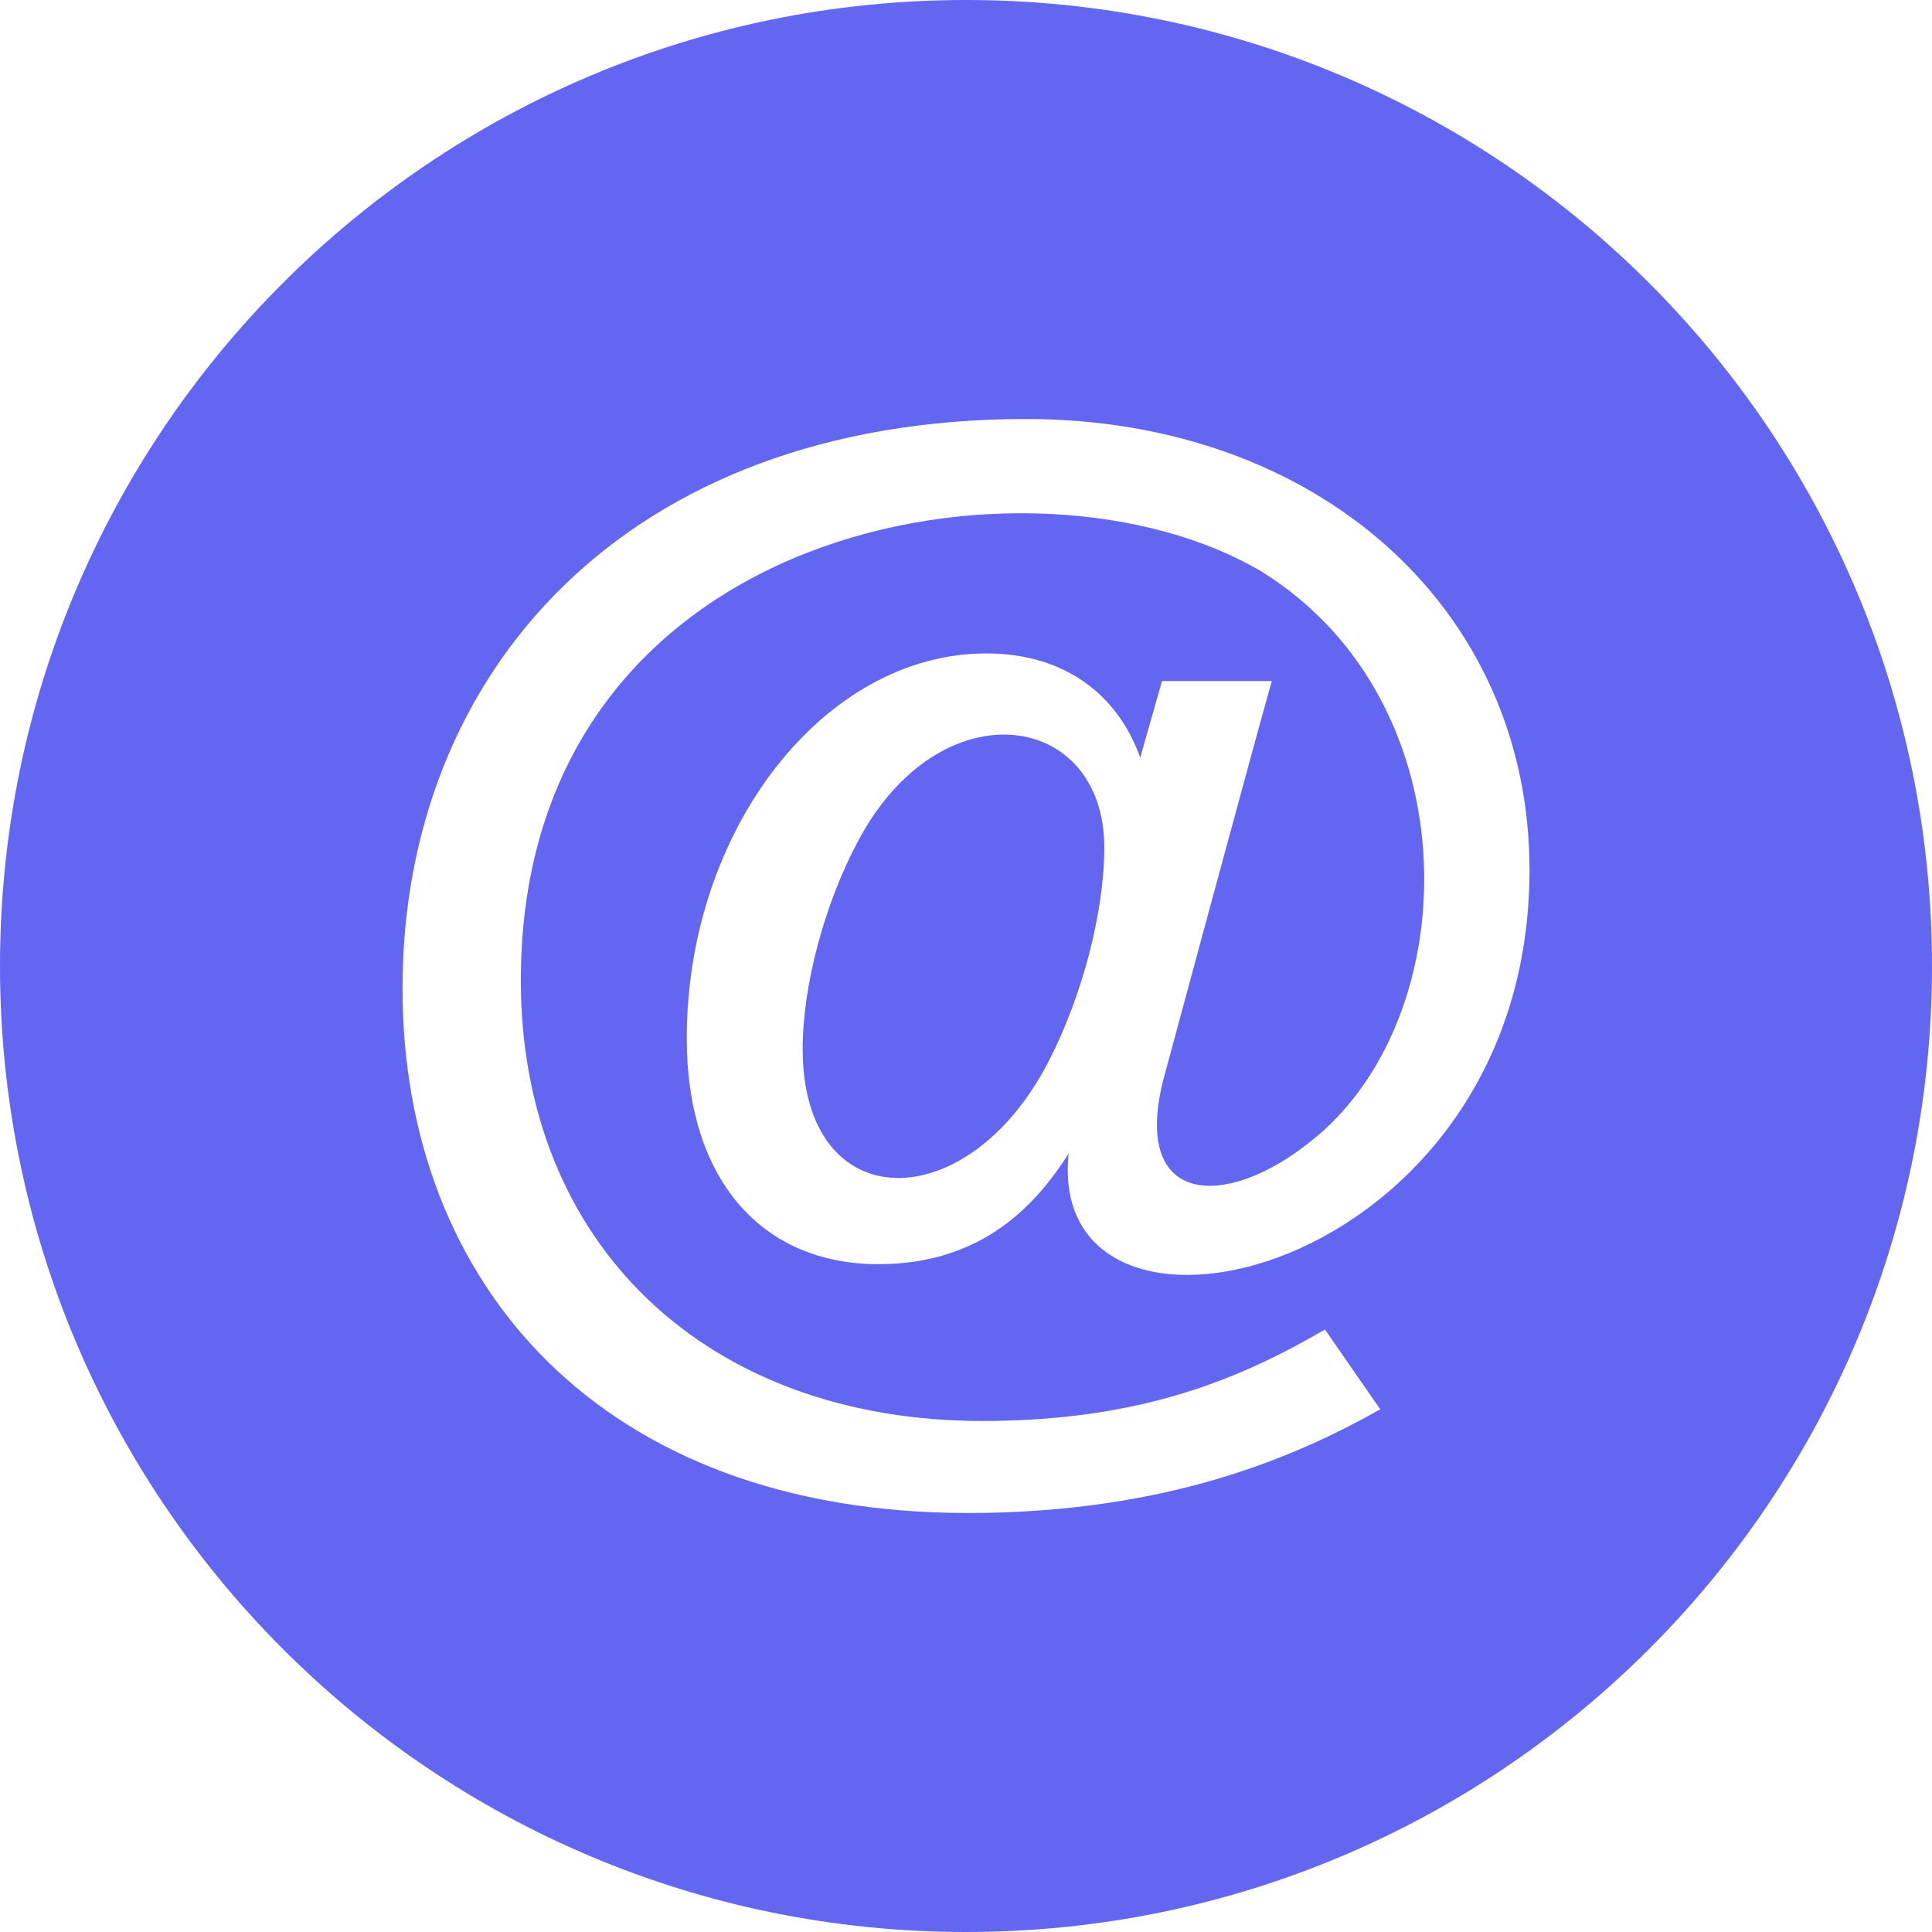
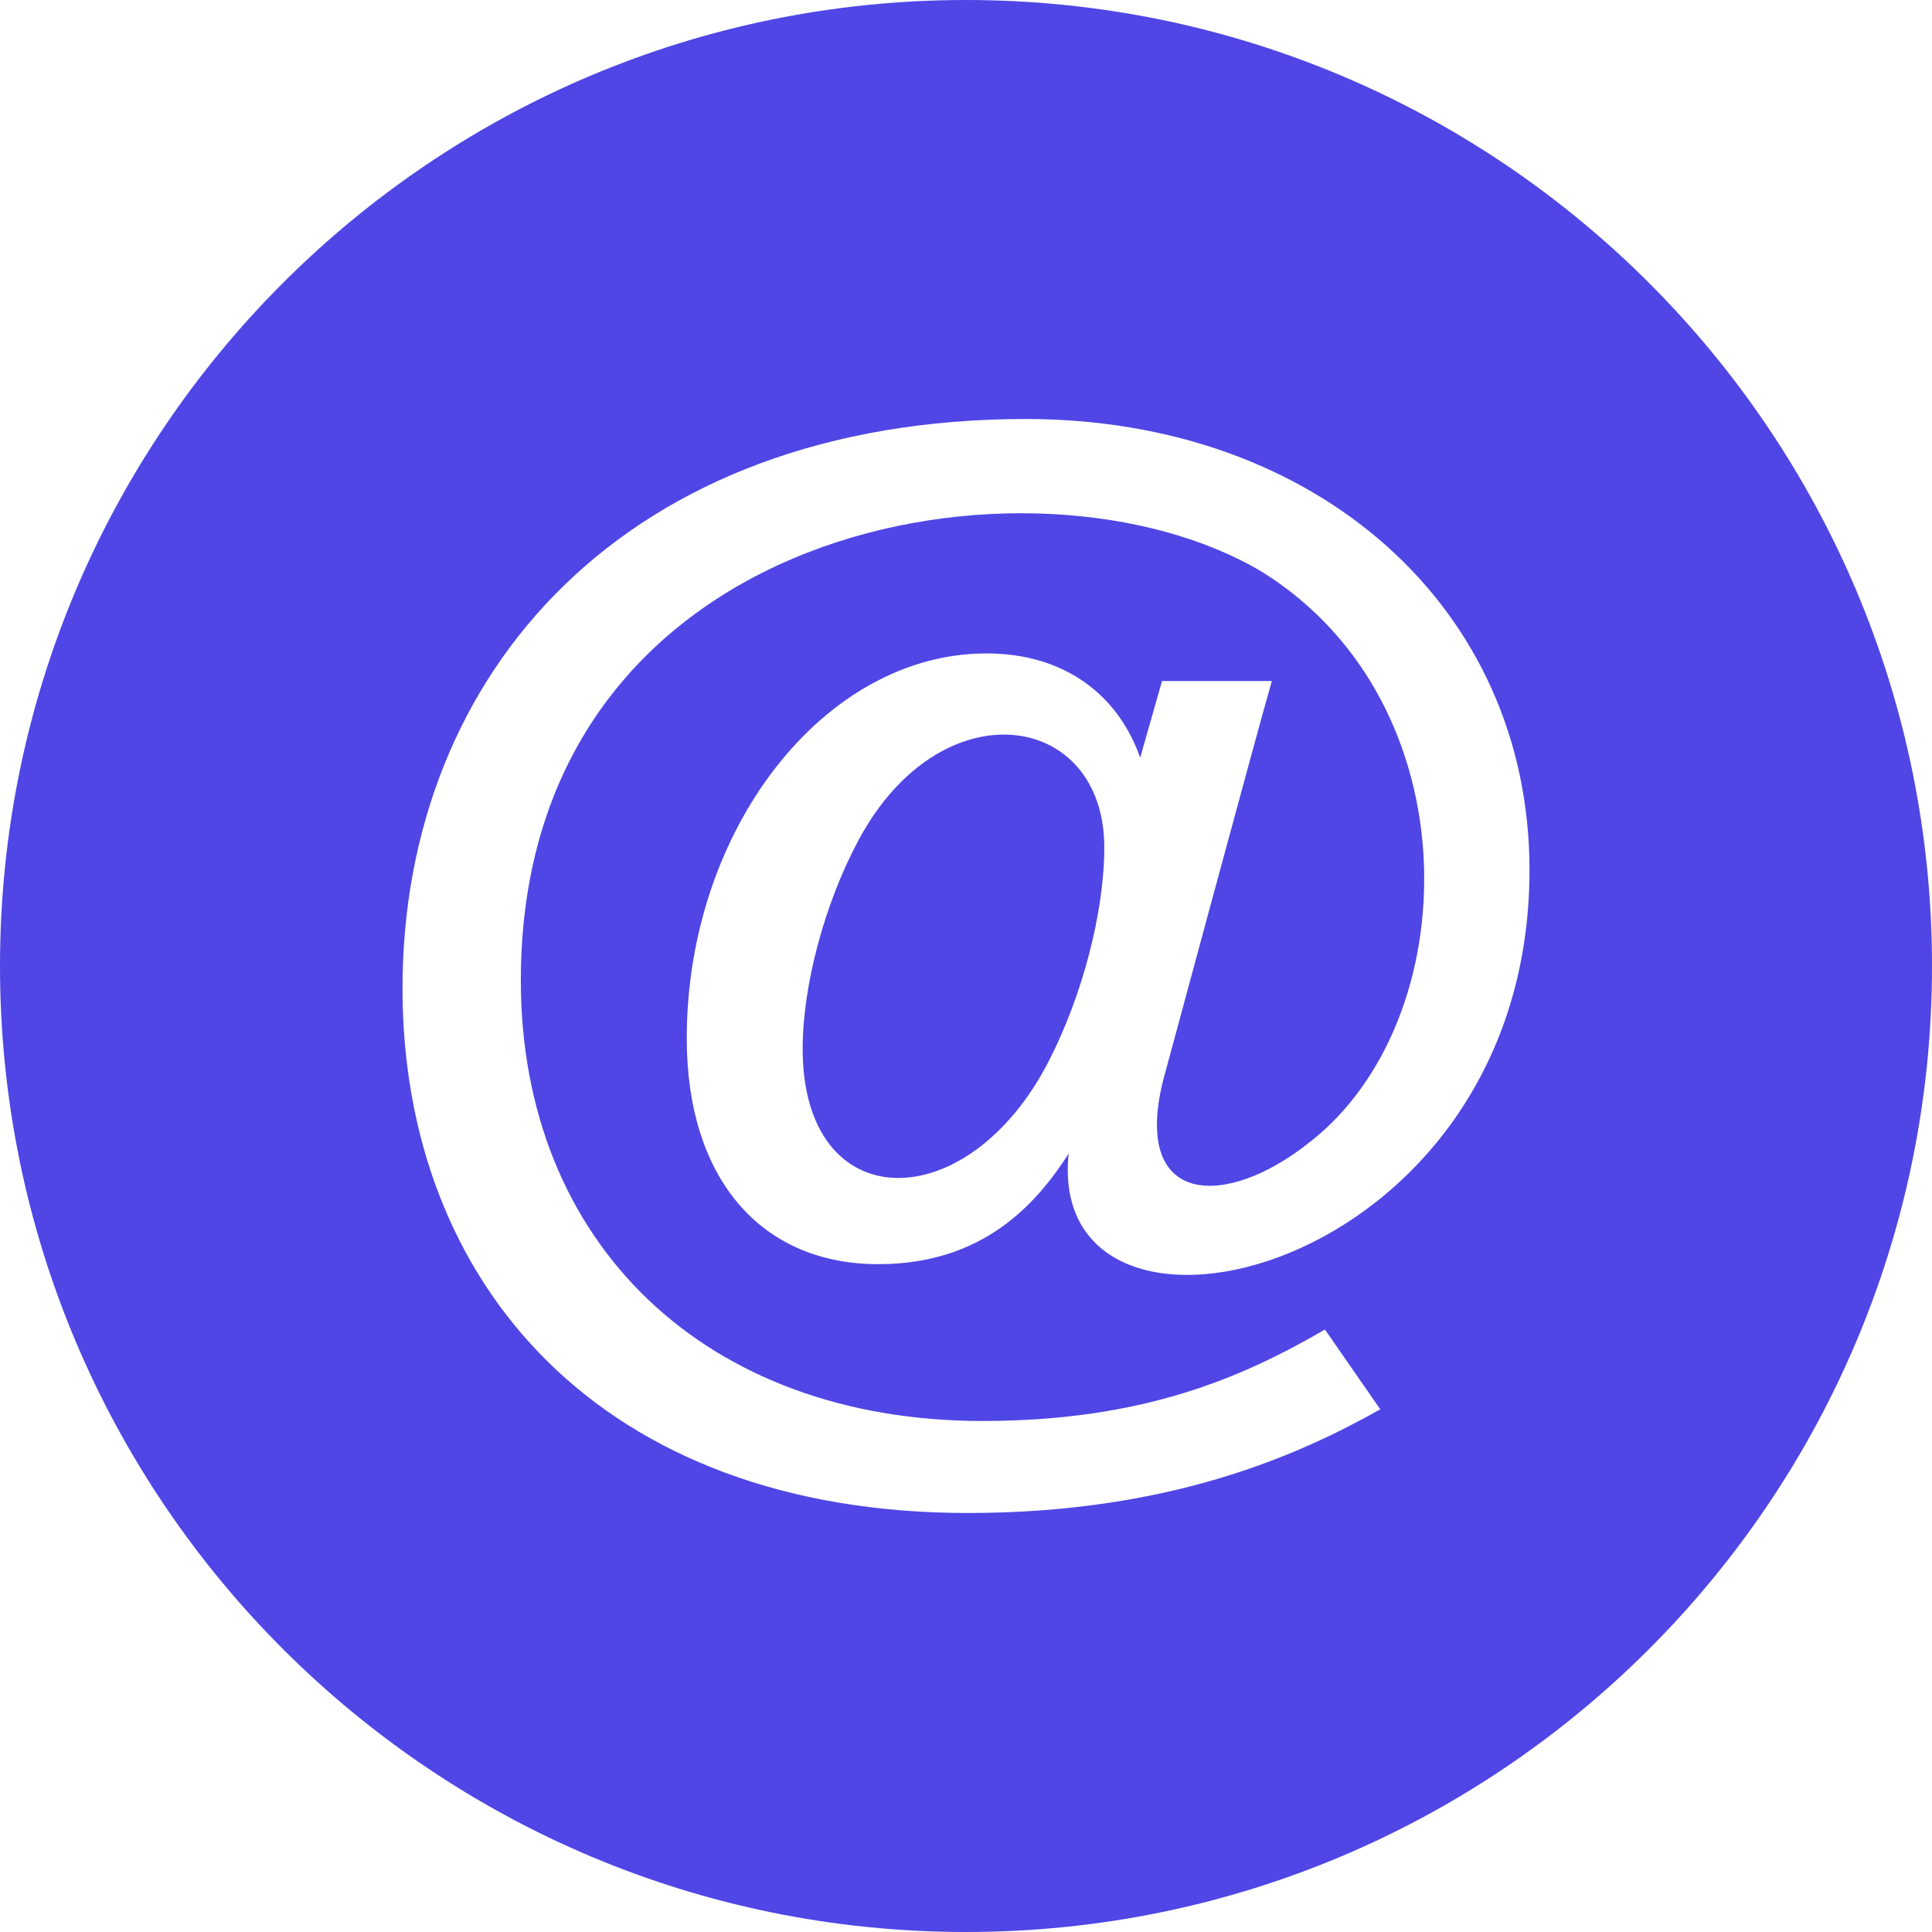
- <svg xmlns="http://www.w3.org/2000/svg" fill="rgb(99 102 241)" width="24" height="24" viewBox="0 0 24 24">
+ <svg xmlns="http://www.w3.org/2000/svg" fill="rgb(79 70 229)" width="24" height="24" viewBox="0 0 24 24">
  <path d="M13.718 10.528c0 .792-.268 1.829-.684 2.642-1.009 1.98-3.063 1.967-3.063-.14 0-.786.27-1.799.687-2.58 1.021-1.925 3.06-1.624 3.06.078zm10.282 1.472c0 6.627-5.373 12-12 12s-12-5.373-12-12 5.373-12 12-12 12 5.373 12 12zm-5-1.194c0-3.246-2.631-5.601-6.256-5.601-4.967 0-7.744 3.149-7.744 7.073 0 3.672 2.467 6.517 7.024 6.517 2.52 0 4.124-.726 5.122-1.288l-.687-.991c-1.022.593-2.251 1.136-4.256 1.136-3.429 0-5.733-2.199-5.733-5.473 0-5.714 6.401-6.758 9.214-5.071 2.624 1.642 2.524 5.578.582 7.083-1.034.826-2.199.799-1.821-.756 0 0 1.212-4.489 1.354-4.975h-1.364l-.271.952c-.278-.785-.943-1.295-1.911-1.295-2.018 0-3.722 2.19-3.722 4.783 0 1.73.913 2.804 2.38 2.804 1.283 0 1.95-.726 2.364-1.373-.3 2.898 5.725 1.557 5.725-3.525z" />
</svg>
